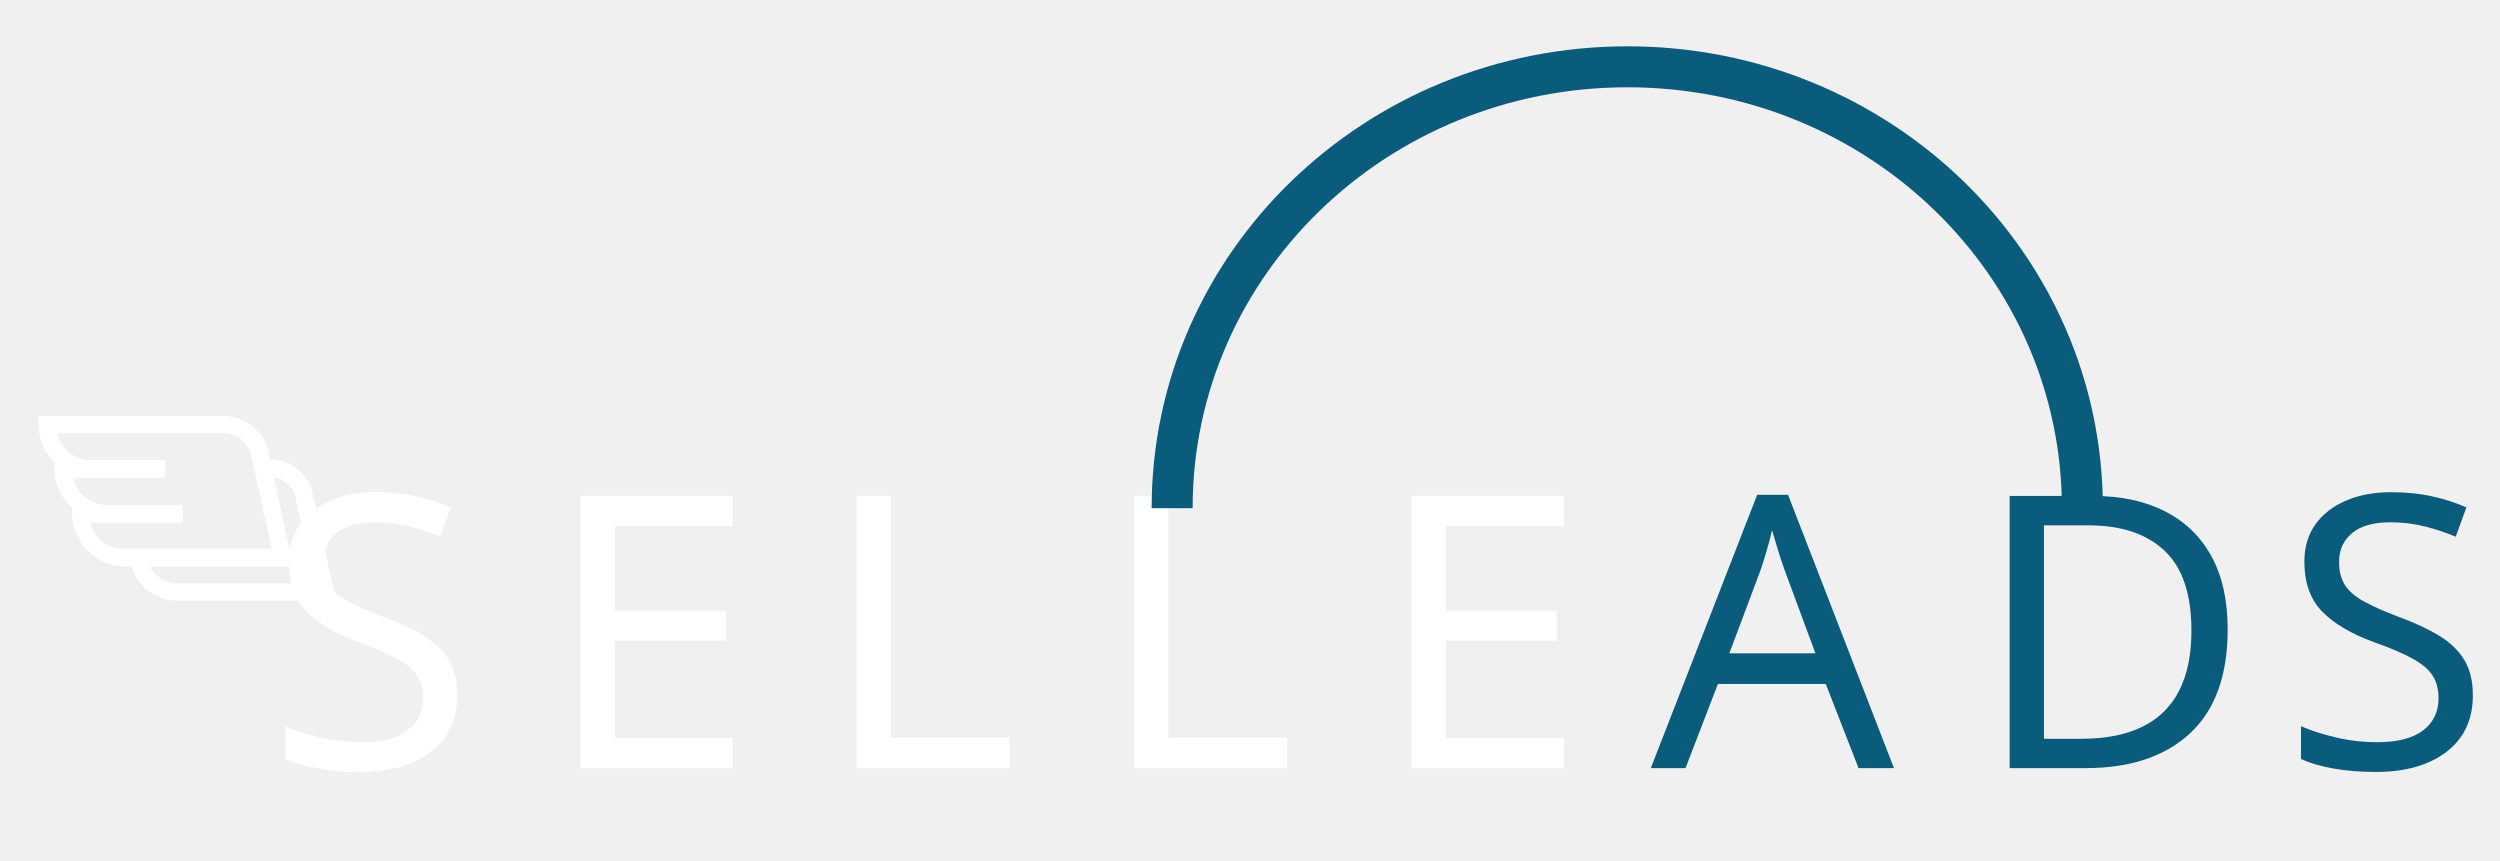
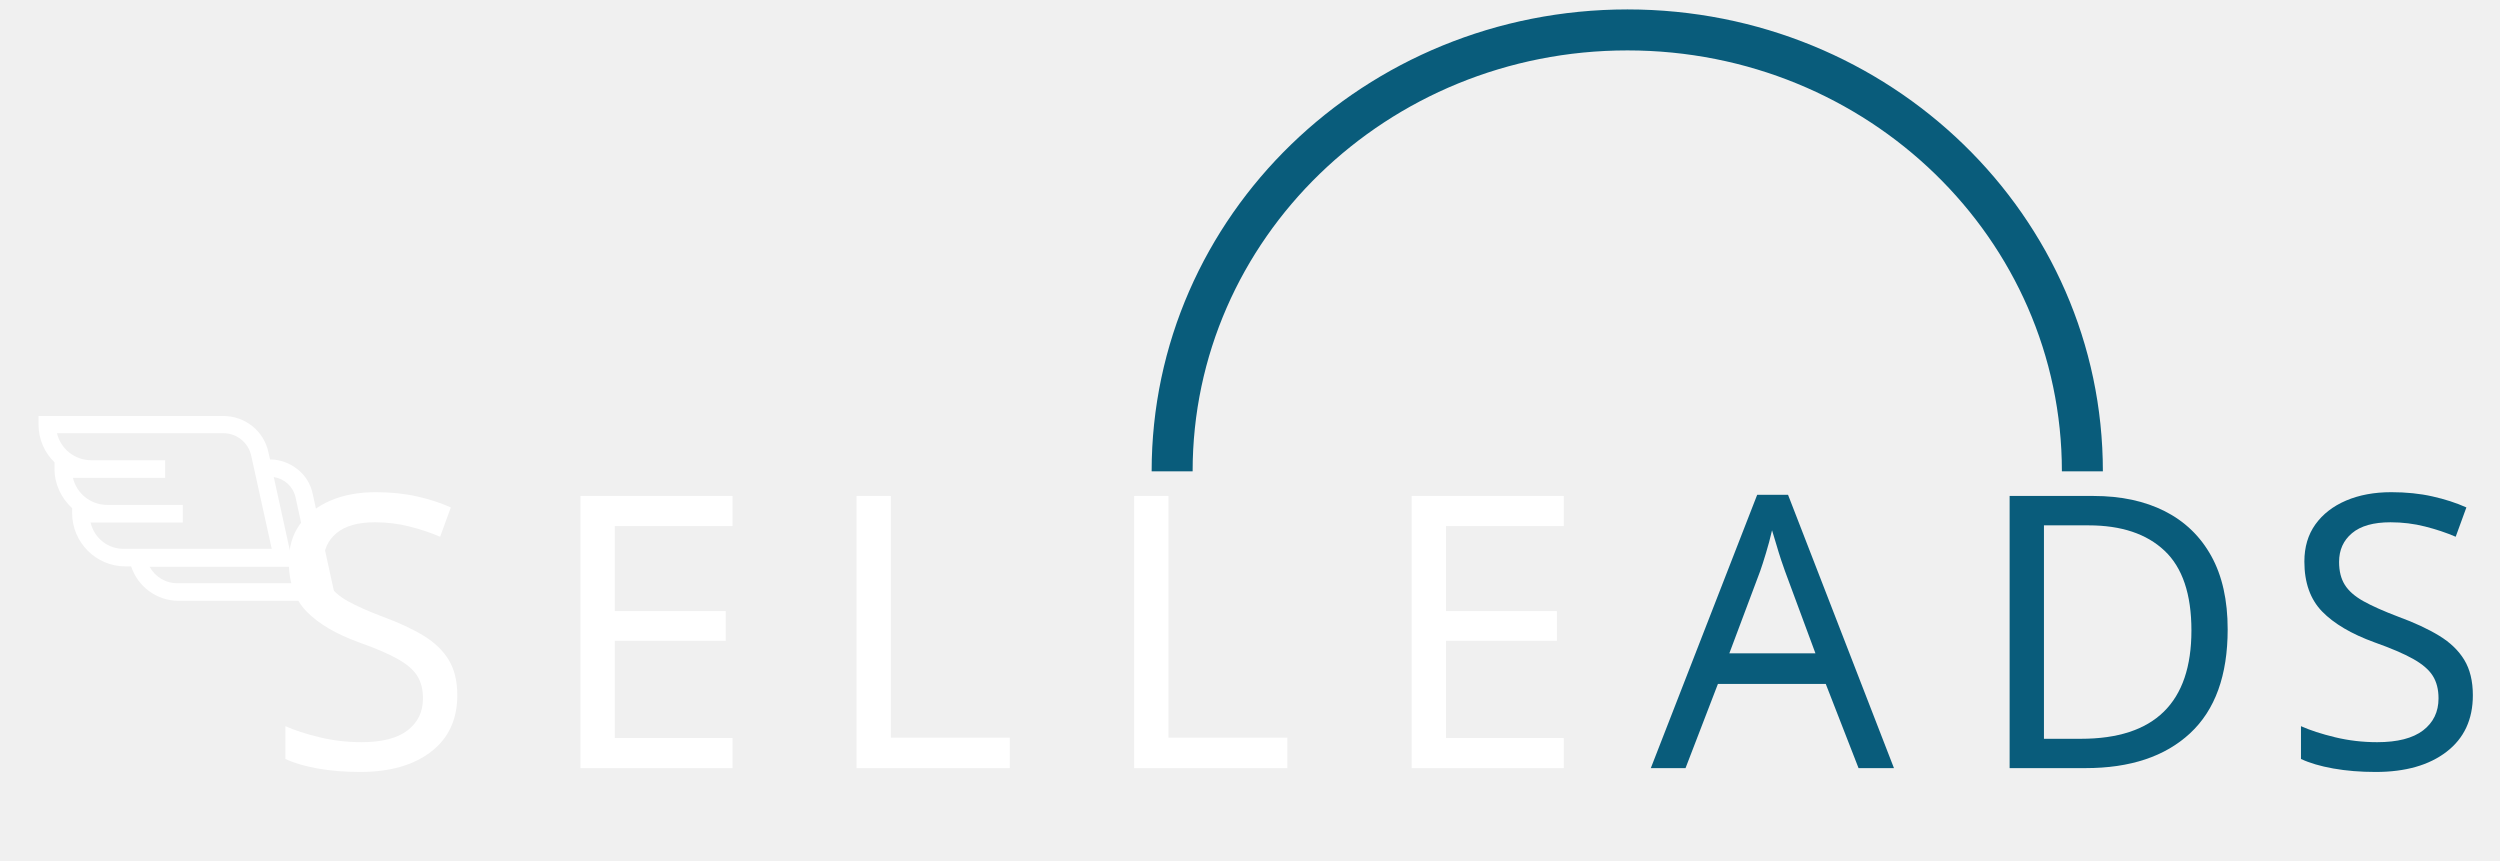
<svg xmlns="http://www.w3.org/2000/svg" version="1.1" id="Warstwa_1" x="0px" y="0px" viewBox="0 0 610 210" style="enable-background:new 0 0 610 210;" xml:space="preserve">
  <style type="text/css">
	.st0{fill:#FFFFFF;}
	.st1{fill:none;}
	.st2{font-family:'Bentham-Regular';}
	.st3{font-size:93px;}
	.st4{fill:#095C7B;}
	.st5{fill:none;stroke:#095C7B;stroke-width:10;stroke-miterlimit:10;}
</style>
  <g id="Warstwa_1_1_">
    <path class="st0" d="M76.3,120.5c-0.5-2.4-1.8-4.5-3.7-6c-1.9-1.5-4.3-2.4-6.7-2.4l0,0l-0.4-1.7c-0.5-2.5-1.9-4.8-3.9-6.4   s-4.5-2.5-7.1-2.5H9.4v2.1c0,3.6,1.5,6.9,3.9,9.2v1.6c0,3.8,1.7,7.2,4.3,9.6v1.2c0,7.1,5.8,13,13,13H32c1.6,4.9,6.2,8.4,11.6,8.4   H82L76.3,120.5z M22.1,127.5h22.5v-4.3H26.2c-4.1,0-7.5-2.8-8.4-6.6h22.5v-4.3h-18c-4.1,0-7.5-2.8-8.4-6.6h40.6   c3.3,0,6.1,2.3,6.8,5.5l5,22.7H30.5C26.4,134.1,23,131.3,22.1,127.5z M36.5,138.3h35.1l-4.8-21.9c2.6,0.4,4.7,2.3,5.3,4.9l4.6,21   H43.5C40.5,142.4,37.9,140.8,36.5,138.3z" />
    <rect y="127.8" class="st1" width="610" height="77" />
    <text transform="matrix(1 0 0 1 64.8924 187.4208)" class="st0 st2 st3">S</text>
    <text transform="matrix(1 0 0 1 132.619 187.4208)" class="st0 st2 st3">E</text>
    <text transform="matrix(1 0 0 1 199.9823 187.4208)" class="st0 st2 st3">L</text>
    <text transform="matrix(1 0 0 1 267.7088 187.4208)" class="st0 st2 st3">L</text>
    <text transform="matrix(1 0 0 1 335.4354 187.4208)" class="st0 st2 st3">E</text>
    <text transform="matrix(1 0 0 1 402.7986 187.4208)" class="st4 st2 st3">A</text>
    <text transform="matrix(1 0 0 1 481.3328 187.4208)" class="st4 st2 st3">D</text>
    <text transform="matrix(1 0 0 1 556.6883 187.4208)" class="st4 st2 st3">S</text>
  </g>
  <g id="Warstwa_2_1_">
-     <path class="st5" d="M286,124c0-59.5,49.7-107.7,111.1-107.7s111,48.2,111,107.7" />
+     <path class="st5" d="M286,115C286,55.5,335.7,7.3,397.1,7.3s111,48.2,111,107.7" />
  </g>
  <rect x="529.1" y="163.5" class="st1" width="13.9" height="1.5" />
</svg>
